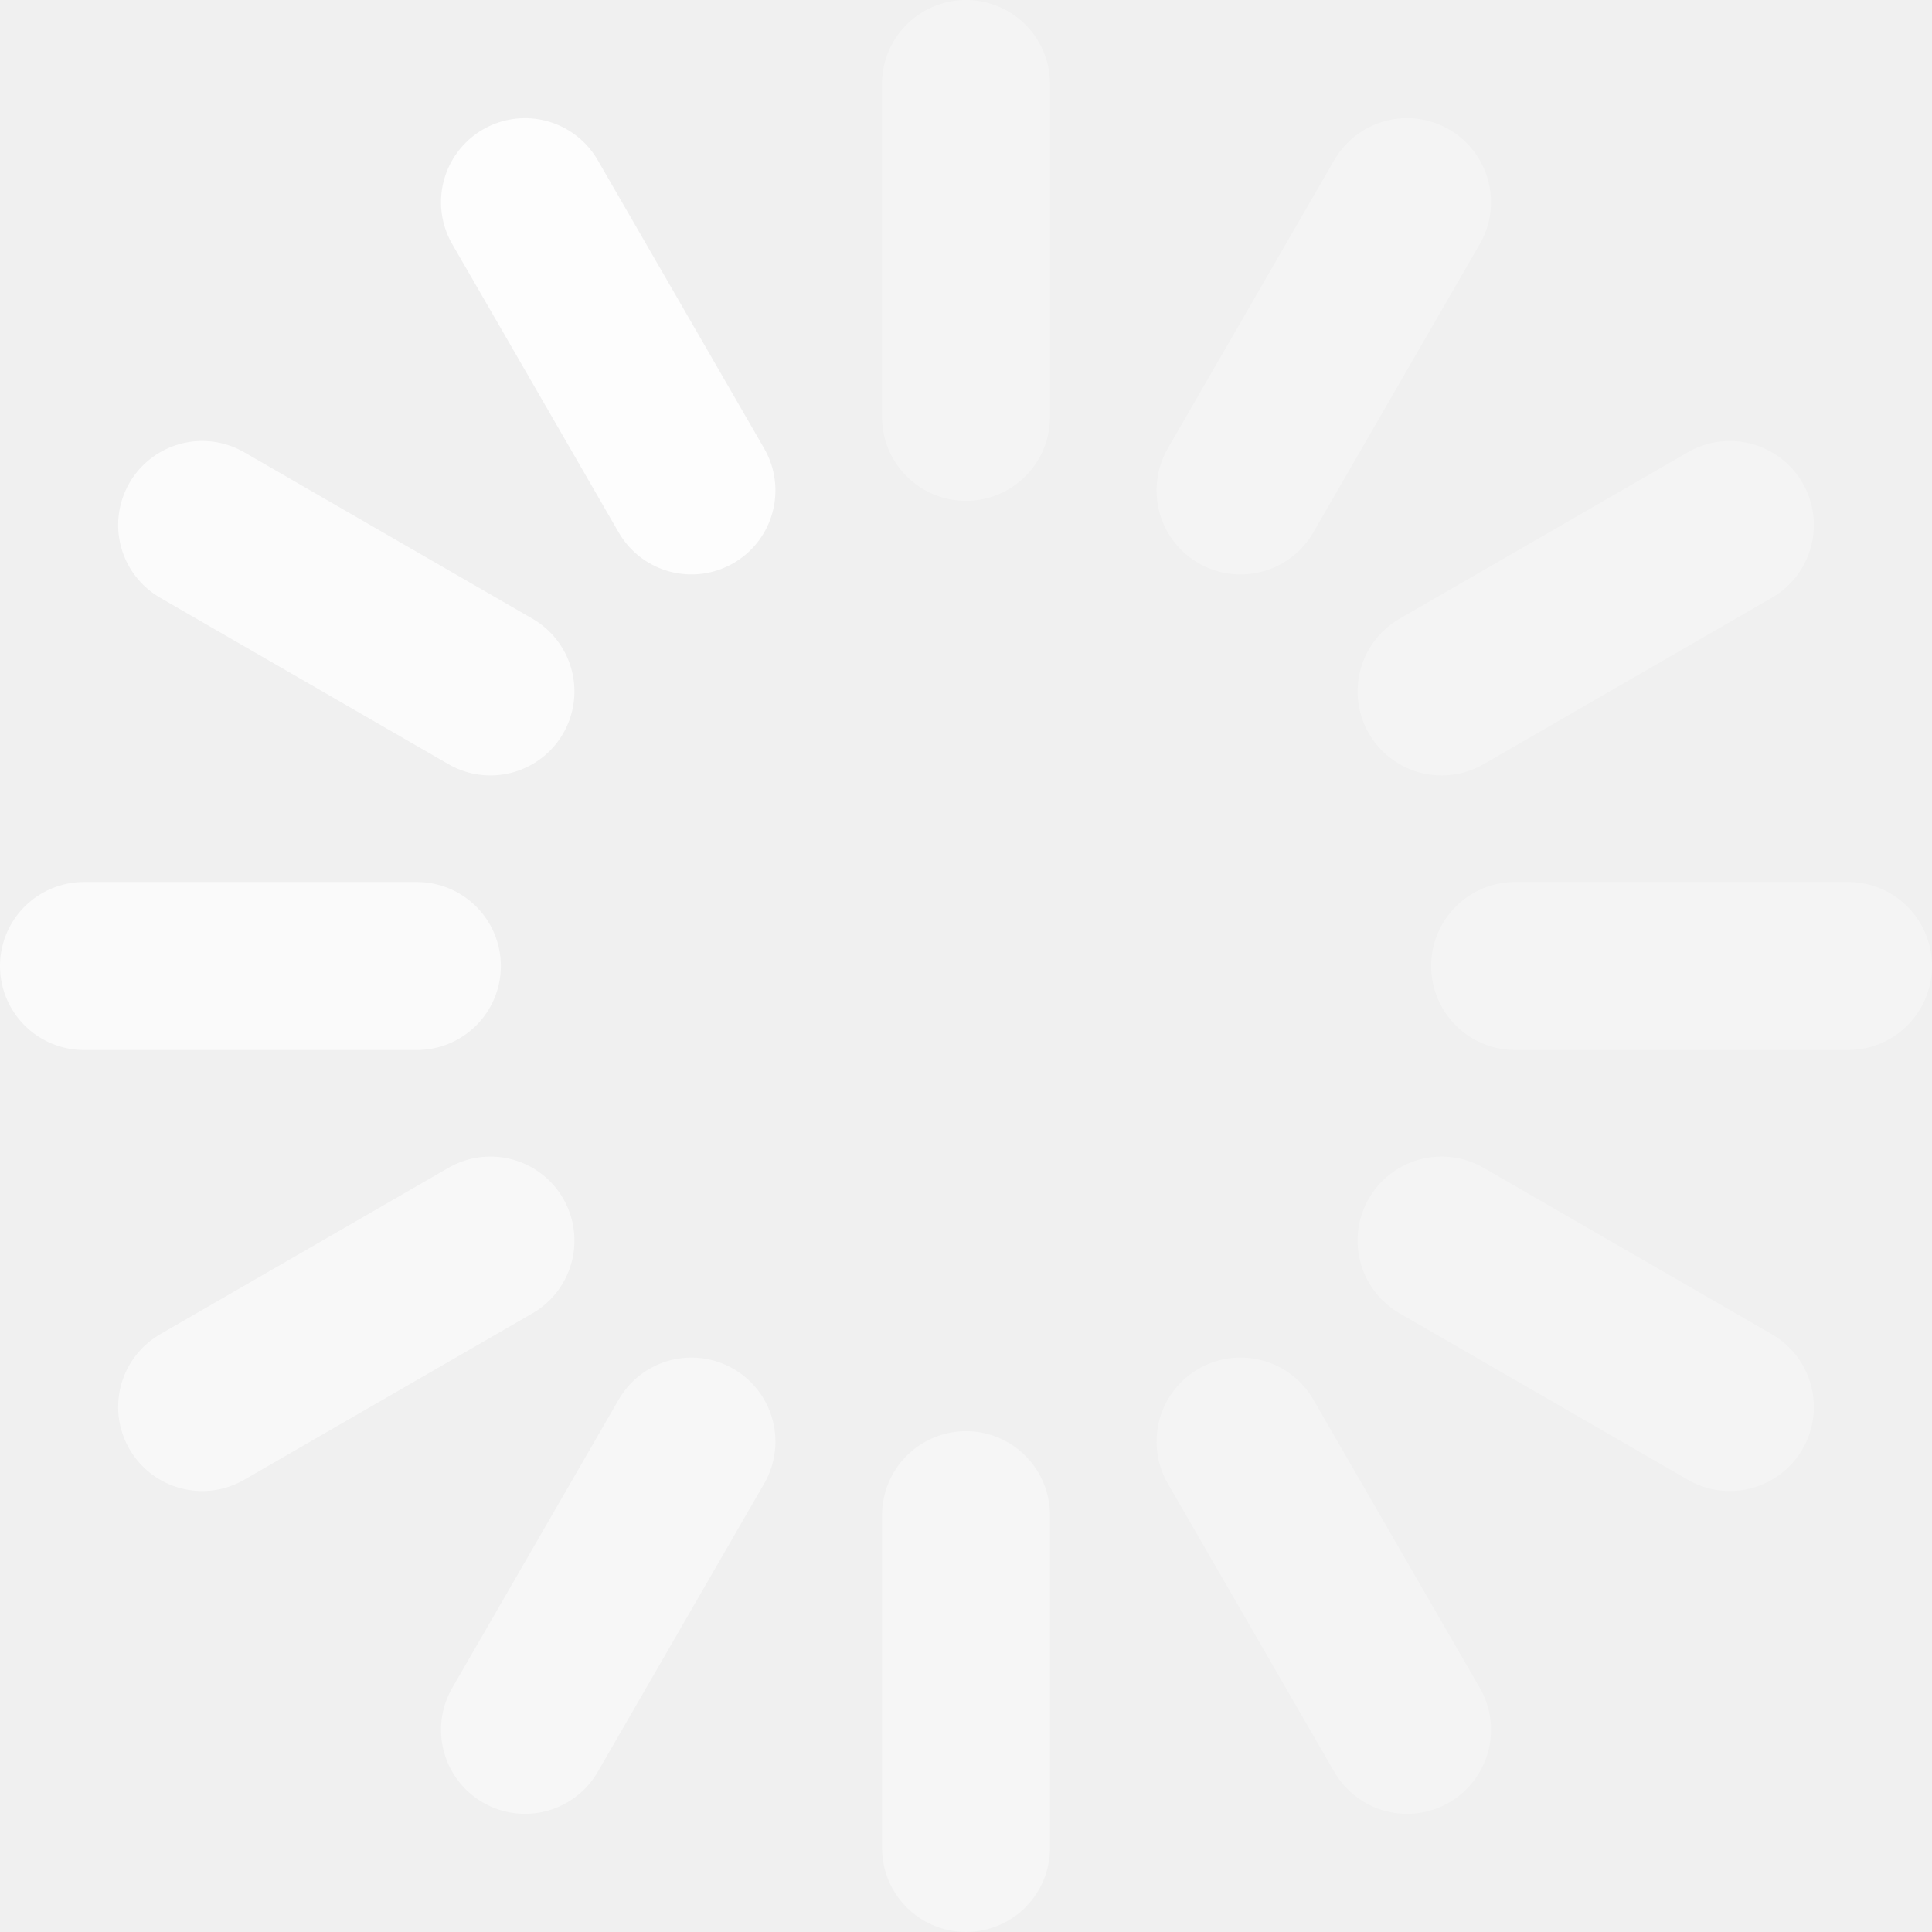
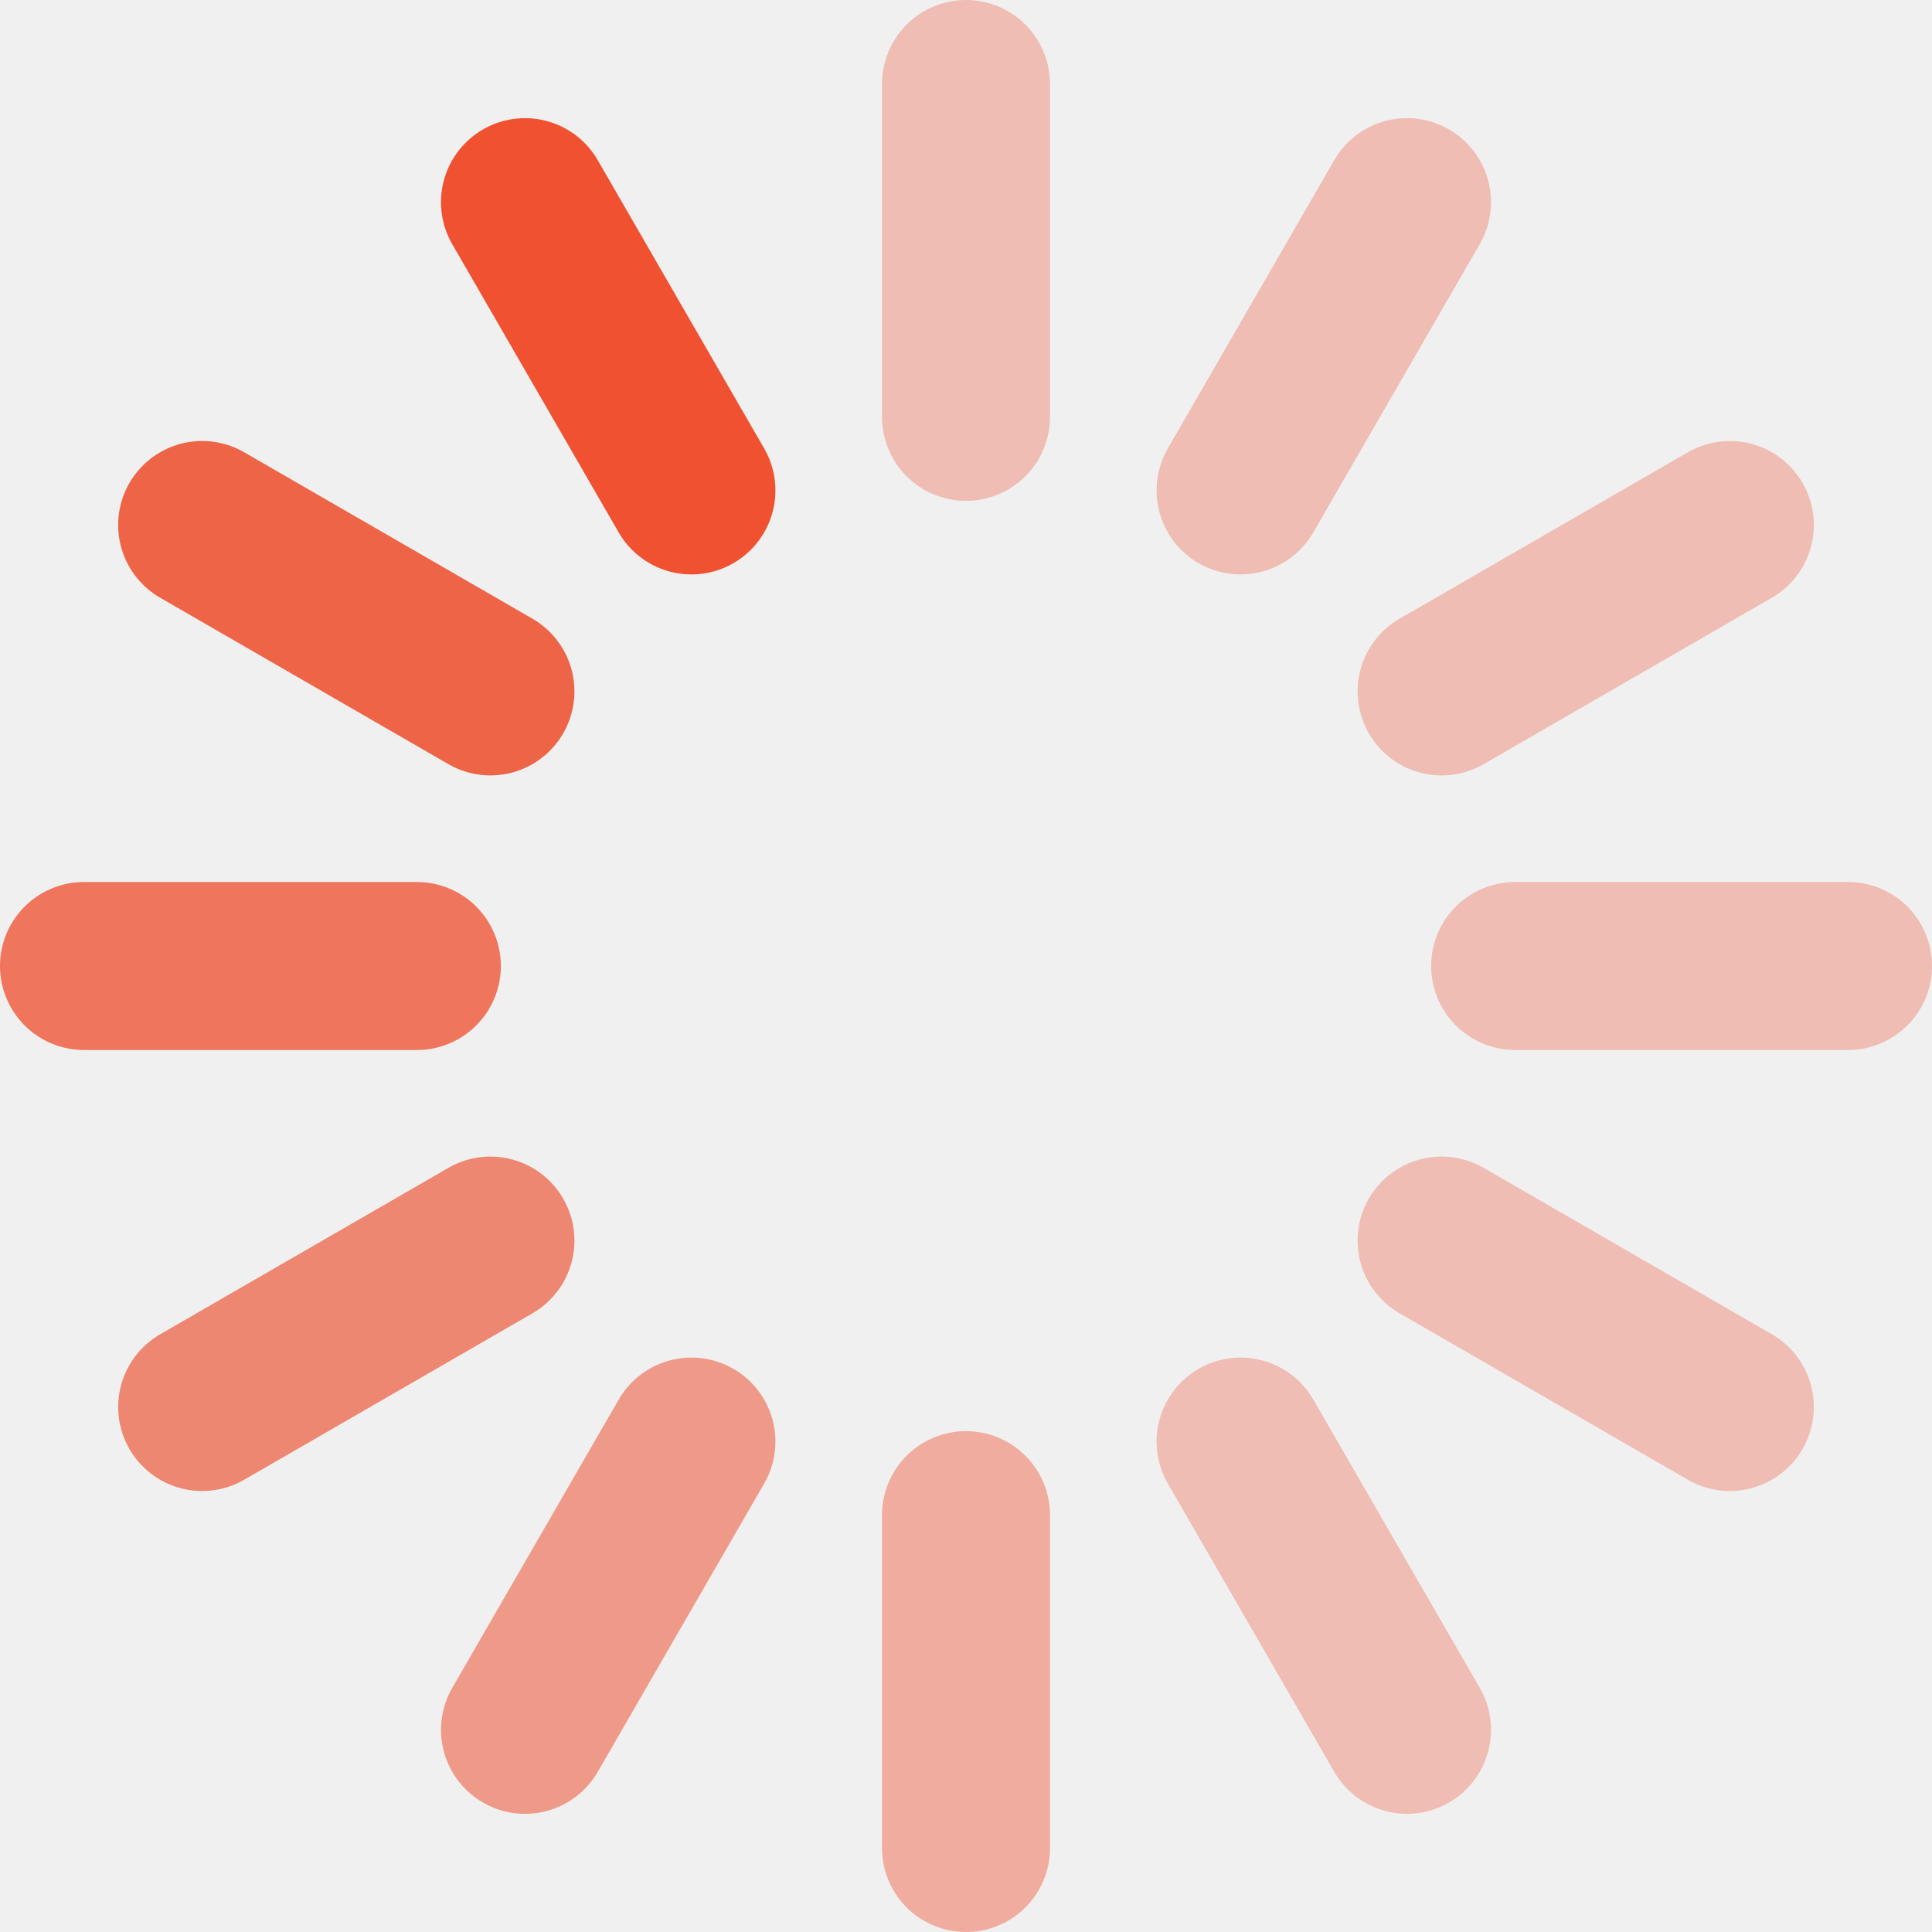
<svg xmlns="http://www.w3.org/2000/svg" width="46px" height="46px" viewBox="0 0 46 46" version="1.1">
  <g id="Home-Page" stroke="none" stroke-width="1" fill="none" fill-rule="evenodd" stroke-linecap="round">
-     <g id="Artboard" transform="translate(-1158, -2804)" fill="#000000" stroke="#FFFFFF" stroke-width="4">
+     <g id="Artboard" transform="translate(-1158, -2804)" fill="#000000" stroke="#EE350F" stroke-width="4">
      <g id="Stunning-UI" transform="translate(360, 2696)">
        <g id="UI-White" transform="translate(39, 110)">
          <g id="preloader" transform="translate(761, 0)">
            <g id="l-link" opacity="0.27" transform="translate(20.60377, 0)">
              <path d="M0.396,0 L0.396,7.925" id="l" />
            </g>
            <g id="l-link" opacity="0.27" transform="translate(29.58987, 6.329455) rotate(30) translate(-29.58987, -6.329455) translate(29.08987, 2.329455)">
              <path d="M0.396,0 L0.396,7.925" id="l" />
            </g>
            <g id="l-link" opacity="0.27" transform="translate(35.77621, 12.58952) rotate(60) translate(-35.77621, -12.58952) translate(35.27621, 8.589519)">
              <path d="M0.396,0.002 L0.396,7.926" id="l" />
            </g>
            <g id="l-link" opacity="0.27" transform="translate(38, 21.10377) rotate(90) translate(-38, -21.10377) translate(37.5, 17.10377)">
              <path d="M0.396,0 L0.396,7.925" id="l" />
            </g>
            <g id="l-link" opacity="0.27" transform="translate(35.67054, 29.58987) rotate(120) translate(-35.67054, -29.58987) translate(35.17054, 25.58987)">
              <path d="M0.396,0 L0.396,7.925" id="l" />
            </g>
            <g id="l-link" opacity="0.27" transform="translate(29.41013, 35.77432) rotate(150) translate(-29.41013, -35.77432) translate(28.91013, 31.77432)">
              <path d="M0.396,0 L0.396,7.925" id="l" />
            </g>
            <g id="l-link" opacity="0.37" transform="translate(20.89623, 38) rotate(180) translate(-20.89623, -38) translate(20.39623, 34)">
              <path d="M0.396,0 L0.396,7.925" id="l" />
            </g>
            <g id="l-link" opacity="0.46" transform="translate(12.41013, 35.67054) rotate(-150) translate(-12.41013, -35.67054) translate(11.91013, 31.67055)">
              <path d="M0.396,0 L0.396,7.925" id="l" />
            </g>
            <g id="l-link" opacity="0.56" transform="translate(6.225681, 29.41013) rotate(-120) translate(-6.225681, -29.41013) translate(5.725681, 25.41013)">
              <path d="M0.396,0 L0.396,7.925" id="l" />
            </g>
            <g id="l-link" opacity="0.66" transform="translate(4, 20.89623) rotate(-90) translate(-4, -20.89623) translate(3.5, 16.89623)">
              <path d="M0.396,0 L0.396,7.925" id="l" />
            </g>
            <g id="l-link" opacity="0.75" transform="translate(6.330681, 12.41162) rotate(-60) translate(-6.330681, -12.41162) translate(5.830681, 8.411616)">
              <path d="M0.397,-0.002 L0.397,7.923" id="l" />
            </g>
            <g id="l-link" opacity="0.85" transform="translate(12.48113, 6.244888) rotate(-30) translate(-12.48113, -6.244888) translate(12.08491, 2.282624)">
              <path d="M0.396,0 L0.396,7.925" id="l" />
            </g>
          </g>
        </g>
      </g>
    </g>
  </g>
</svg>
